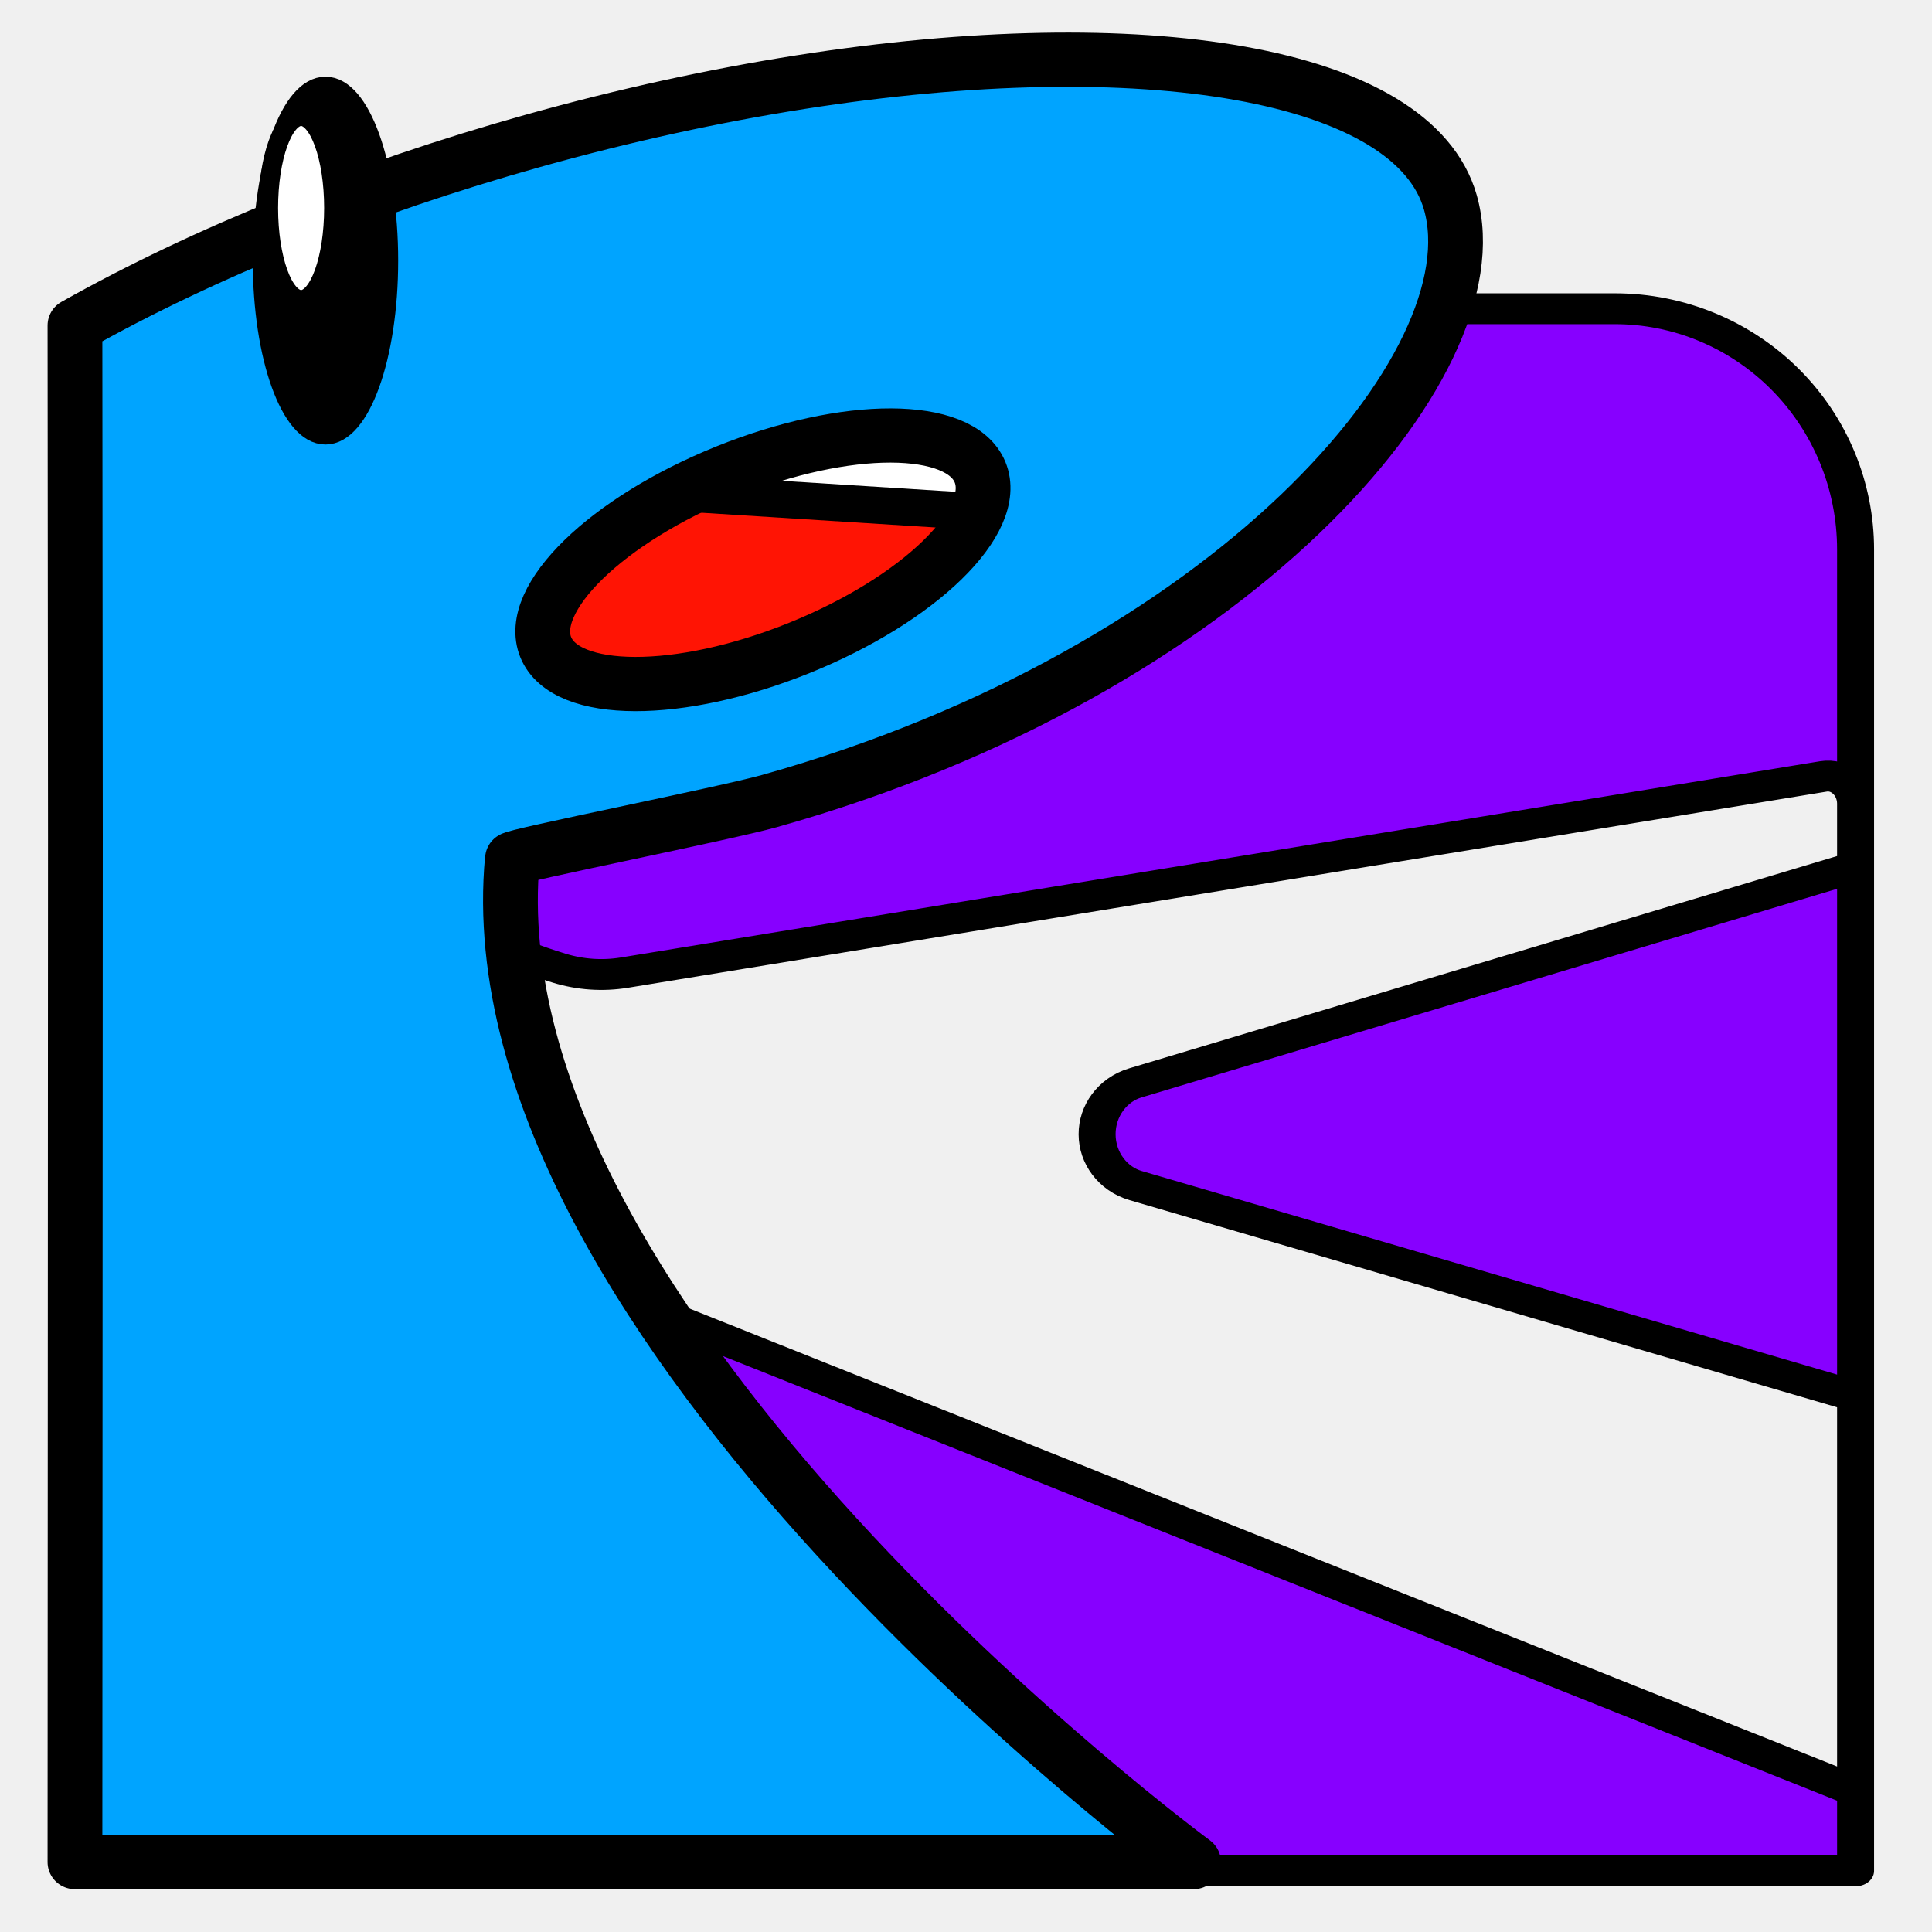
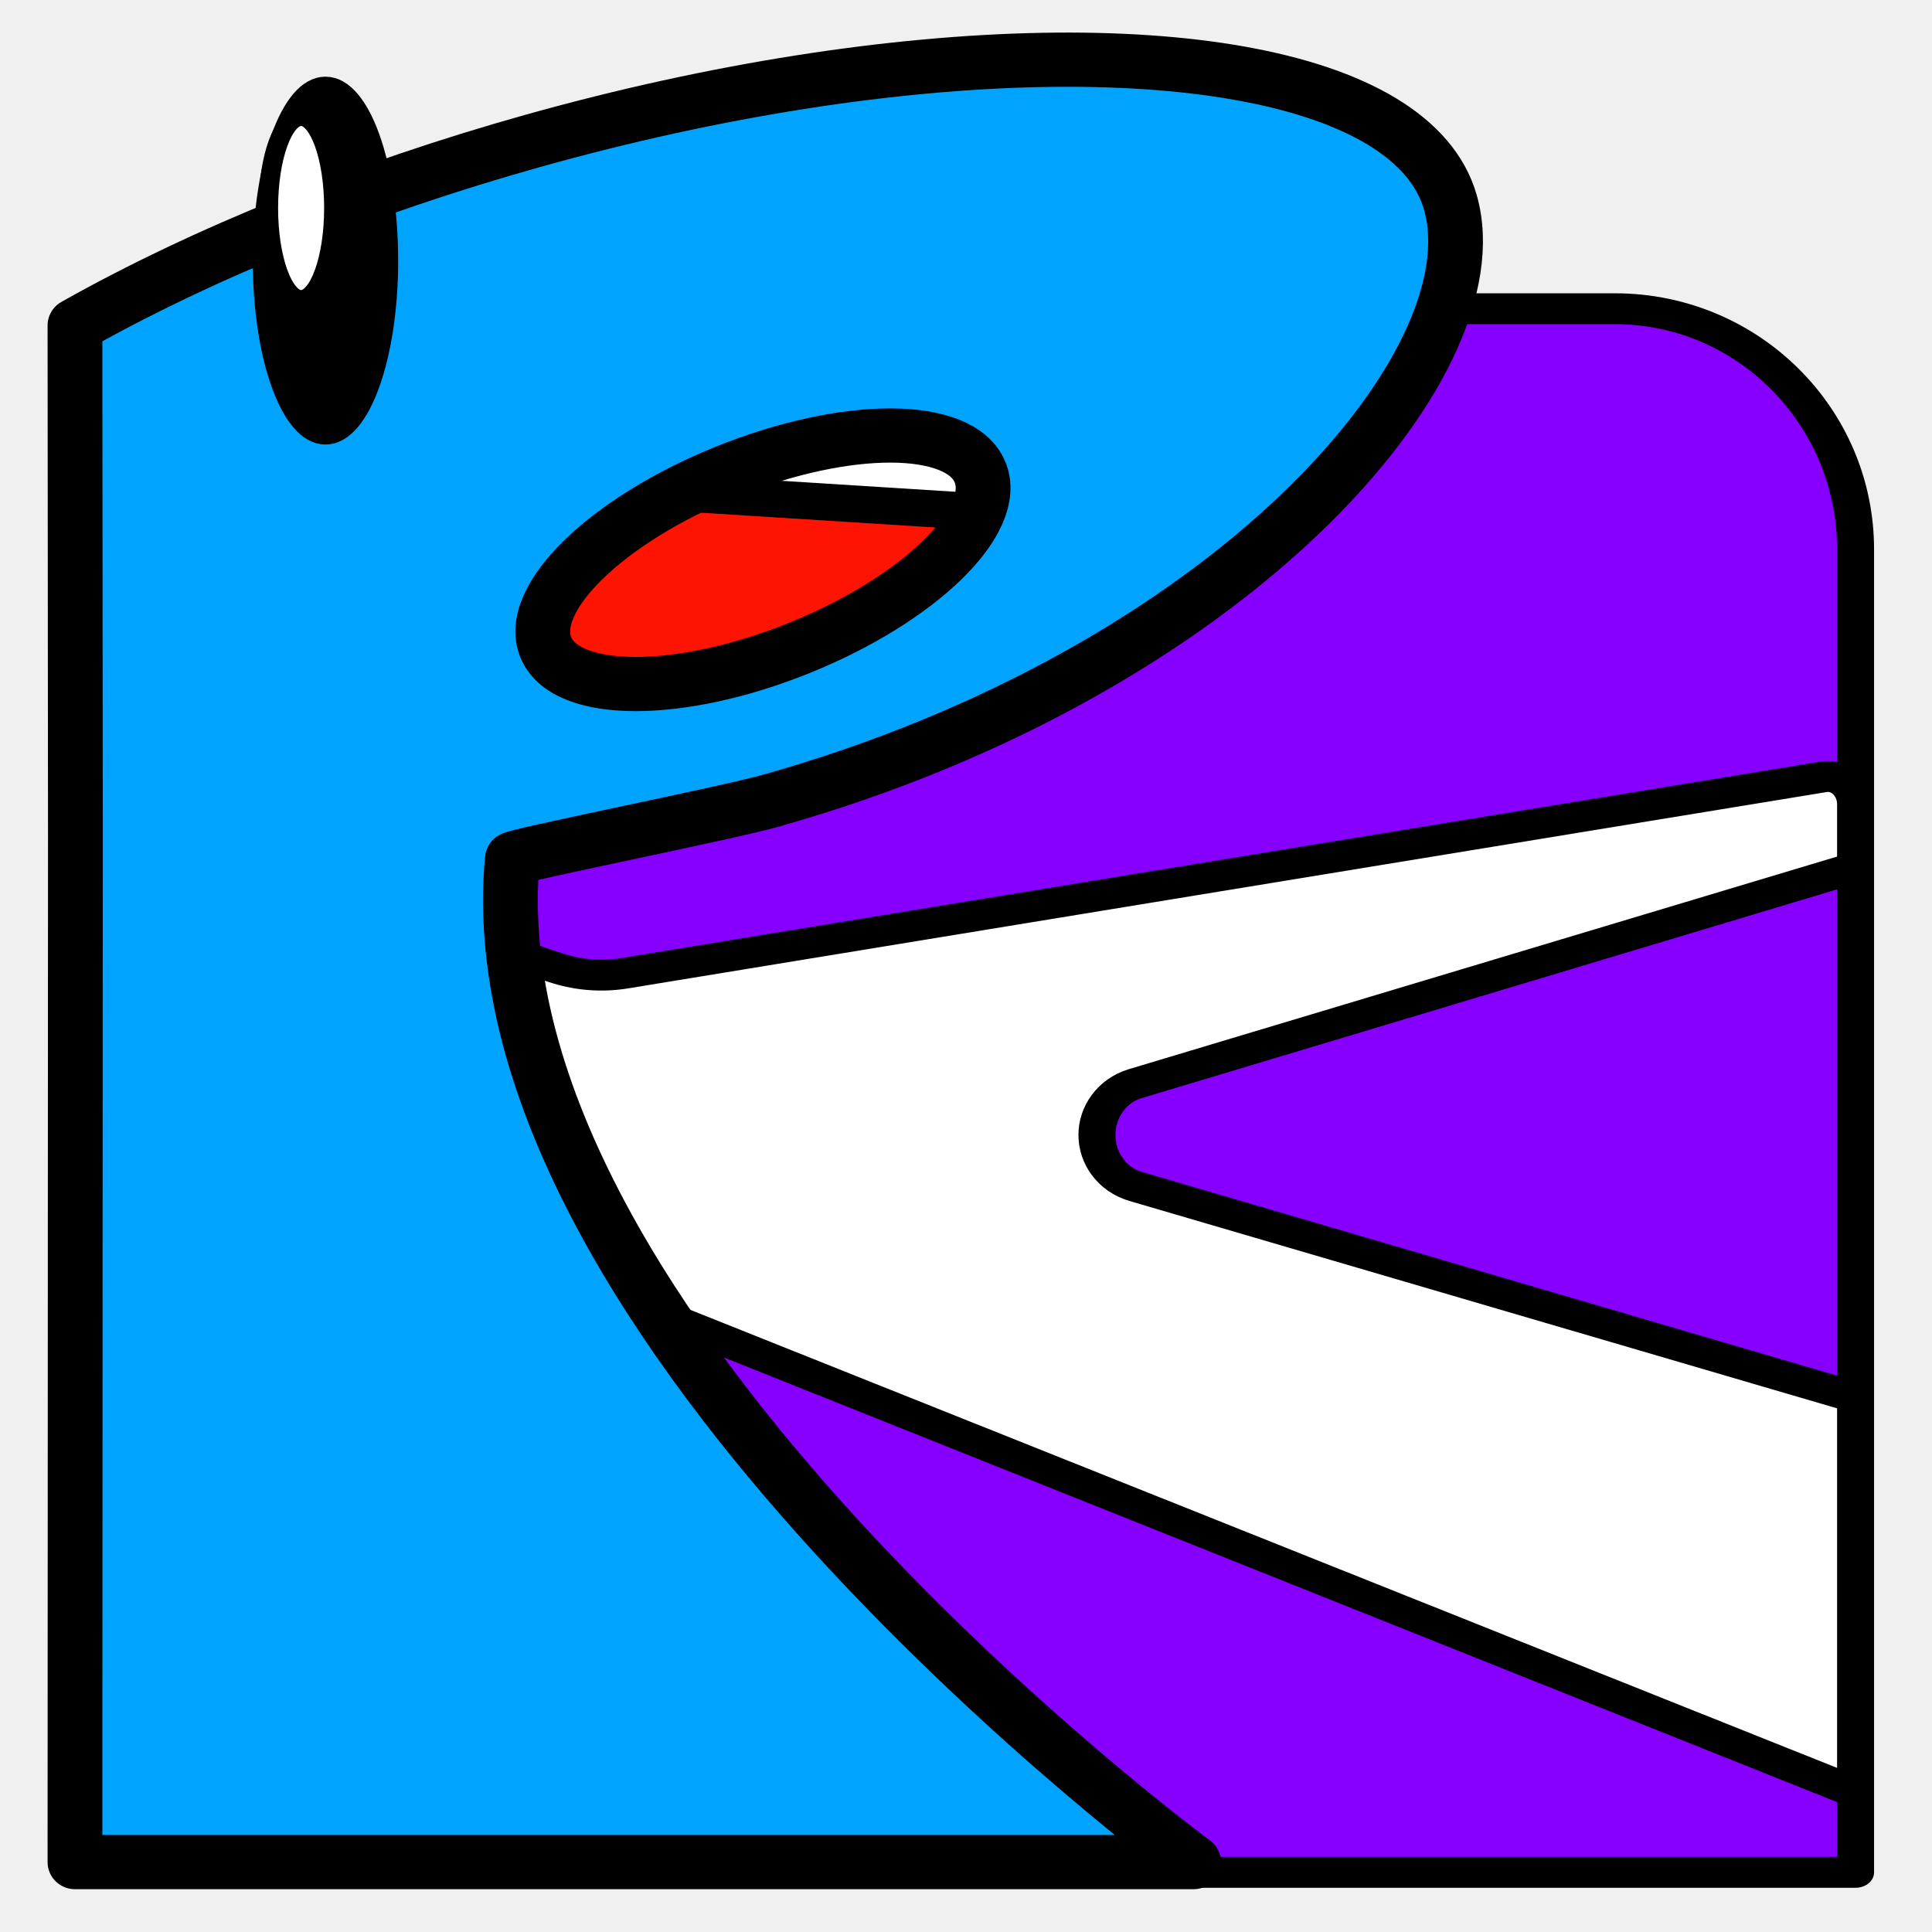
<svg xmlns="http://www.w3.org/2000/svg" width="100%" height="100%" viewBox="0 0 1182 1182" version="1.1" xml:space="preserve" style="fill-rule:evenodd;clip-rule:evenodd;stroke-linecap:round;stroke-linejoin:round;stroke-miterlimit:1.5;">
+   <g transform="matrix(0.972318,1.84889e-32,1.2326e-32,1,3.67215,0)">
+     <rect x="132.657" y="428.67" width="1033.11" height="689.929" style="fill:white;" />
+   </g>
  <g transform="matrix(1,0,0,1,-19.0473,-8.79583)">
-     <g transform="matrix(-7.5011e-17,1.74534,-2.09304,1.13747e-16,2410.38,-787)">
-       <path d="M742.457,1117.19L564.174,1117.19L564.174,670.5C564.174,651.836 573.065,633.936 588.892,620.738C604.719,607.541 626.185,600.126 648.567,600.126L1111.75,600.126L1111.75,1117.19L742.457,1117.19C762.175,1117.19 779.859,1115.23 795.51,1111.3C811.161,1107.38 824.348,1101.89 835.069,1094.85C845.791,1087.81 855.28,1078.63 863.537,1067.32C871.794,1056.01 880.482,1039.61 889.601,1018.14L914.372,954.071L1083.75,600.126L945.428,600.126C945.428,600.126 898.198,734.638 871.533,810.579C869.198,817.23 861.896,821.807 853.586,821.83C845.276,821.852 837.937,817.314 835.55,810.677C808.247,734.753 759.833,600.126 759.833,600.126L737.665,600.126C734.823,600.126 732.126,601.167 730.286,602.973C728.446,604.778 727.65,607.166 728.109,609.505C738.225,661.053 786.97,909.432 796.889,959.975C798.141,966.353 797.608,972.885 795.332,979.063C789.419,995.116 781.663,1008.66 772.034,1019.7C760.449,1032.98 742.58,1039.61 718.426,1039.61C705.363,1039.61 690.697,1038.11 674.43,1035.11L683.673,1111.3C702.898,1115.23 722.493,1117.19 742.457,1117.19Z" style="fill:rgb(135,0,255);stroke:black;stroke-width:10.81px;" />
+     <g transform="matrix(-7.49087e-17,1.74701,-2.09304,1.13733e-16,2410.38,-787.943)">
+       <path d="M742.457,1117.19L564.174,1117.19L564.174,670.5C564.174,631.634 601.922,600.126 648.487,600.126L1111.75,600.126L1111.75,1117.19L742.457,1117.19C762.175,1117.19 779.859,1115.23 795.51,1111.3C811.161,1107.38 824.348,1101.89 835.069,1094.85C845.791,1087.81 855.28,1078.63 863.537,1067.32C871.794,1056.01 880.482,1039.61 889.601,1018.14L914.372,954.071L1083.75,600.126L945.428,600.126C945.428,600.126 898.176,734.7 871.515,810.632C869.18,817.28 861.886,821.856 853.586,821.878C845.286,821.901 837.956,817.365 835.569,810.729C808.269,734.815 759.833,600.126 759.833,600.126L737.656,600.126C734.817,600.126 732.121,601.167 730.283,602.973C728.445,604.779 727.651,607.167 728.109,609.506C738.226,661.054 786.964,909.403 796.887,959.966C798.14,966.351 797.607,972.89 795.328,979.074C789.416,995.122 781.661,1008.67 772.034,1019.7C760.449,1032.98 742.58,1039.61 718.426,1039.61C705.363,1039.61 690.697,1038.11 674.43,1035.11L683.673,1111.3C702.898,1115.23 722.493,1117.19 742.457,1117.19Z" style="fill:rgb(135,0,255);stroke:black;stroke-width:10.81px;" />
    </g>
    <g transform="matrix(1.03855,0.190108,-0.1549,0.846215,35.0636,-18.8704)">
      <rect x="321.91" y="275.237" width="268.641" height="166.046" style="fill:rgb(255,20,4);" />
    </g>
    <g transform="matrix(1.03855,0.190108,-0.1549,0.846215,172.226,-134.426)">
      <rect x="321.91" y="275.237" width="268.641" height="166.046" style="fill:white;" />
    </g>
    <g transform="matrix(0.950469,0,0,0.940971,64.9053,45.3118)">
      <g transform="matrix(1.11096,0,0,1.11096,-189.885,-69.2655)">
        <path d="M171.174,517.268L170.921,217.882C245.848,175.245 338.327,137.588 436.119,109.896C649.575,49.451 844.918,47.752 928.061,98.443C948.709,111.032 962.438,126.852 967.805,145.806C994.784,241.081 839.673,420.802 573.206,496.258C547.38,503.571 424.504,528.227 424.332,530.097C399.037,805.009 819.025,1117.19 819.025,1117.19L170.921,1117.19L171.174,517.268ZM548.494,303.396C617.927,275.112 683.72,275.28 695.326,303.771C706.932,332.262 659.984,378.356 590.551,406.64C521.118,434.925 455.325,434.757 443.719,406.266C432.113,377.775 479.061,331.681 548.494,303.396Z" style="fill:rgb(0,164,255);stroke:black;stroke-width:31.73px;" />
      </g>
      <g transform="matrix(0.122473,-1.86004,1.04342,0.0665017,-97.256,1890.54)">
        <rect x="871.528" y="376.065" width="12.869" height="170.159" />
      </g>
      <g>
        <g transform="matrix(1.11096,0,0,1.03842,94.5341,-294.671)">
          <ellipse cx="60.056" cy="409.568" rx="36.463" ry="109.508" style="stroke:black;stroke-width:11.31px;" />
        </g>
        <g transform="matrix(0.578694,0,0,0.540912,110.821,-125.1)">
          <ellipse cx="60.056" cy="409.568" rx="36.463" ry="109.508" style="fill:white;stroke:black;stroke-width:21.72px;" />
        </g>
      </g>
    </g>
  </g>
</svg>
